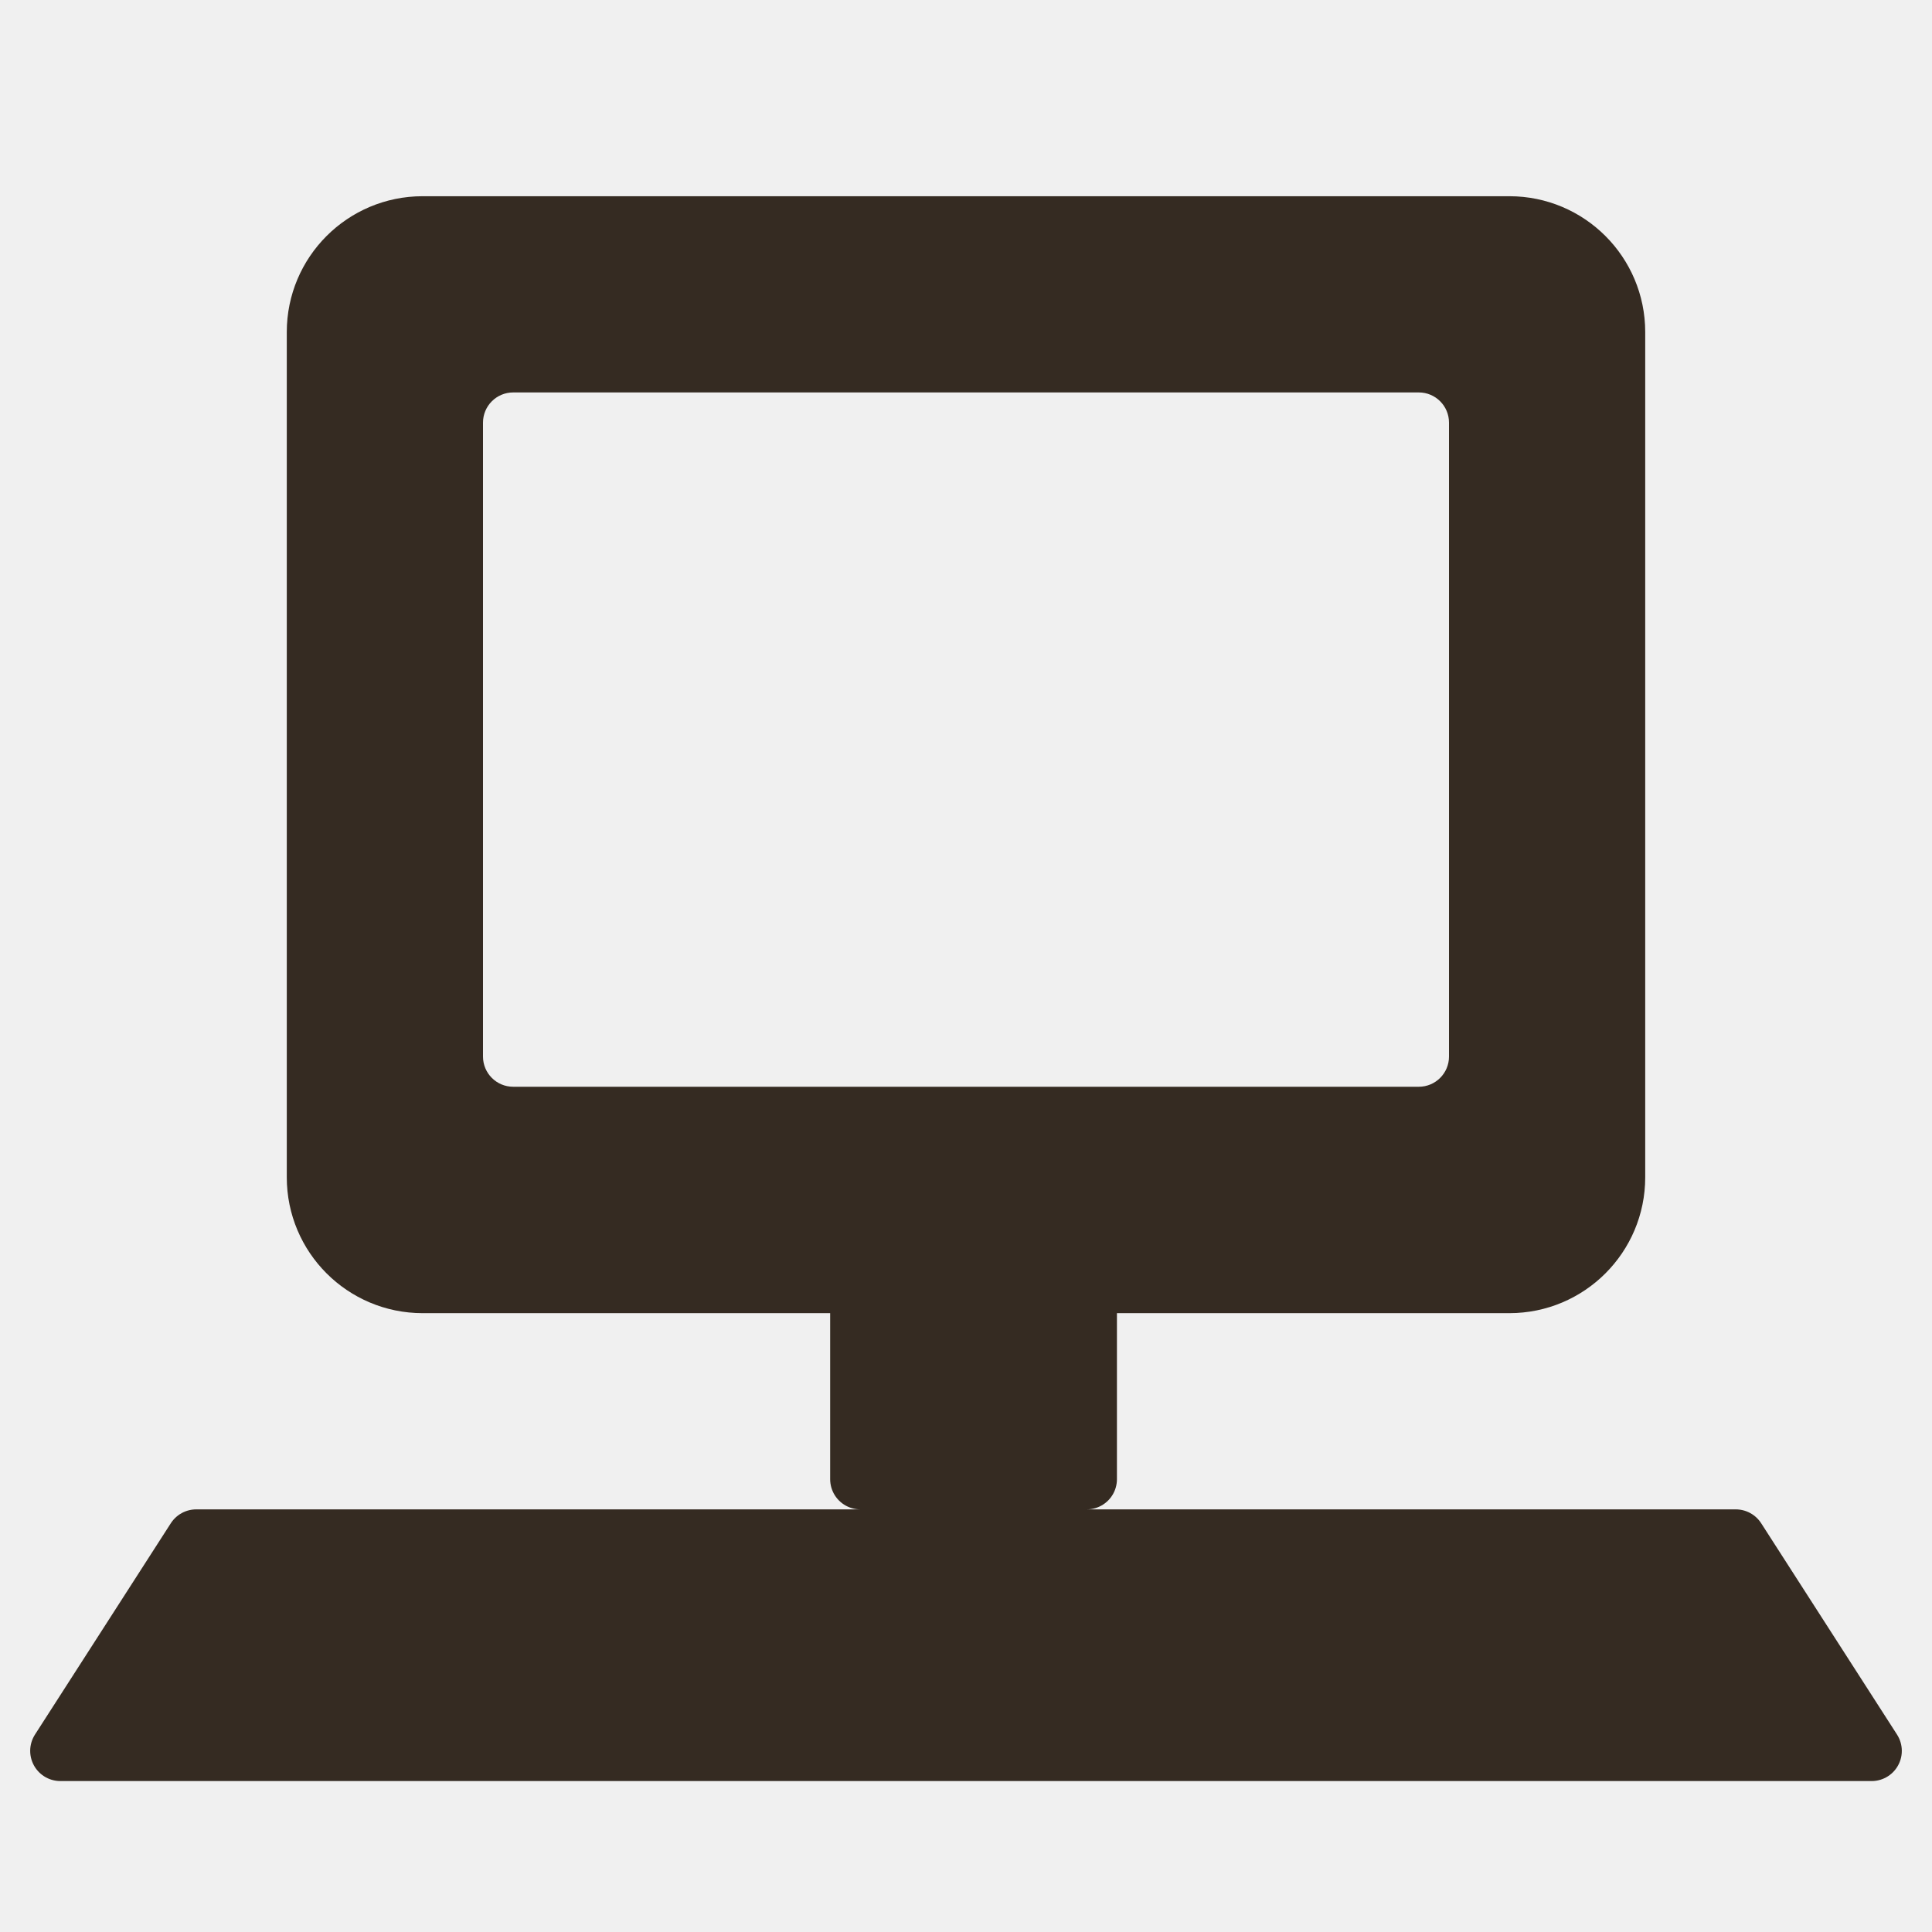
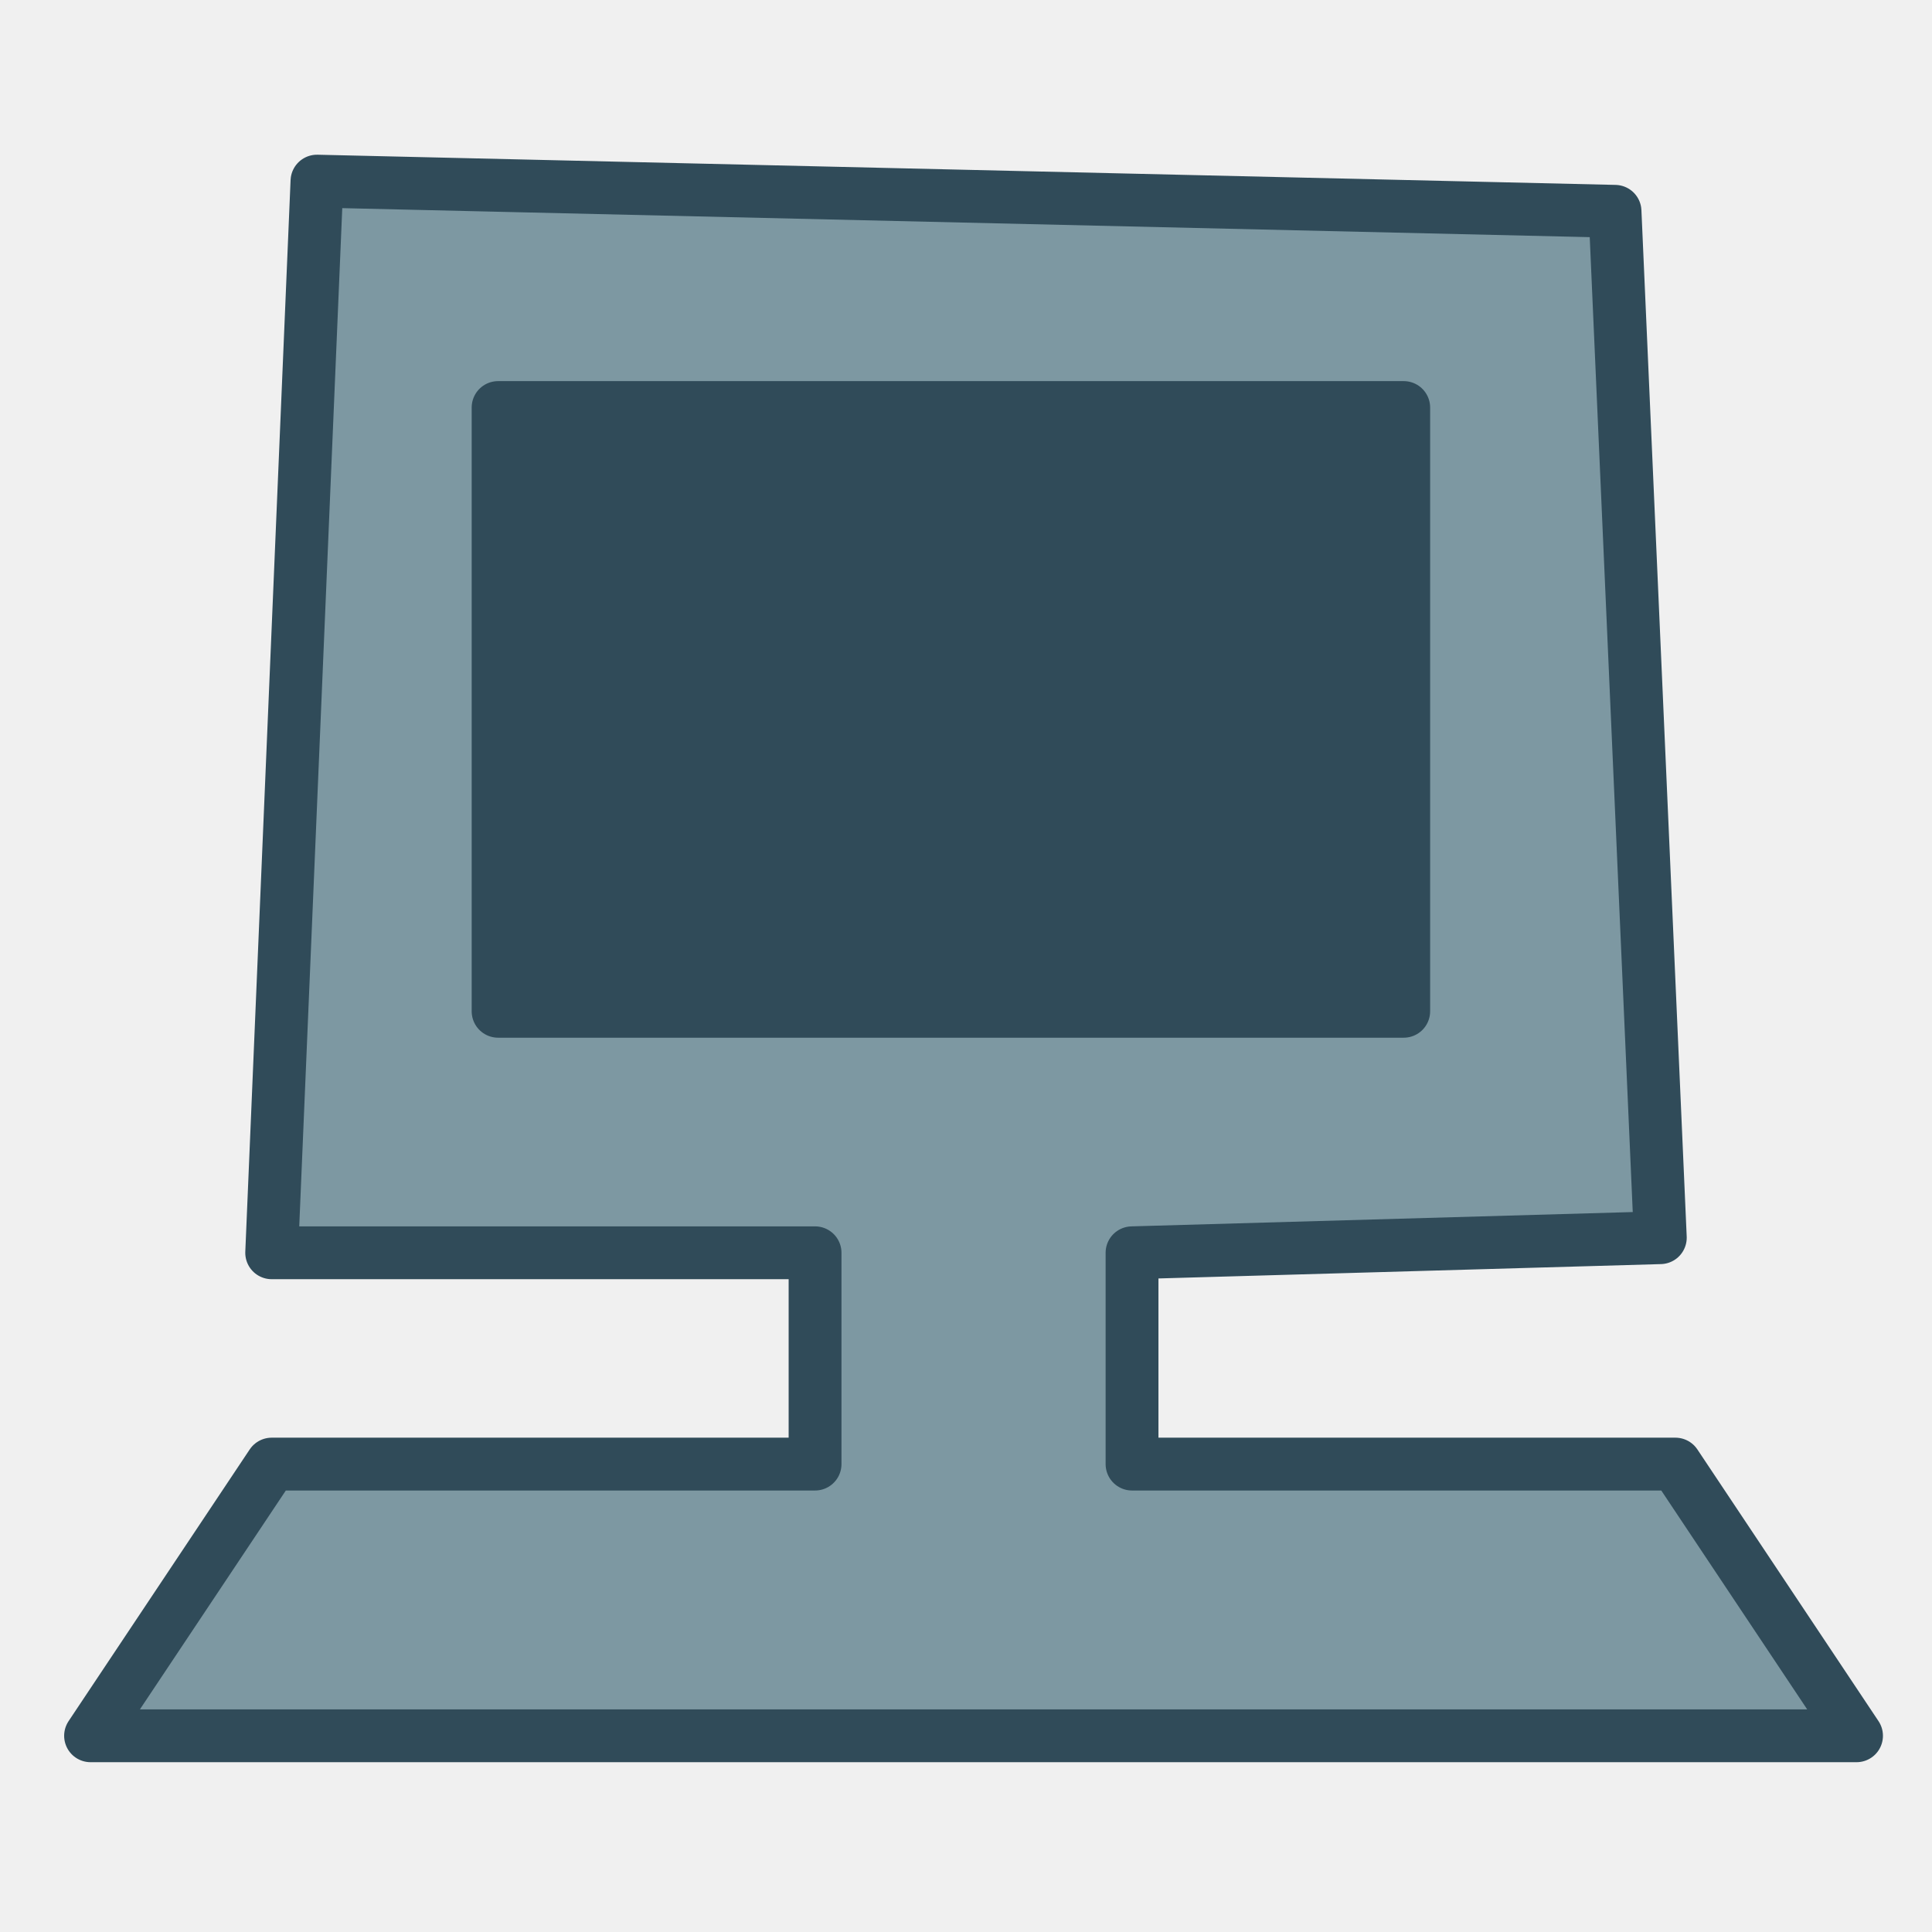
- <svg xmlns="http://www.w3.org/2000/svg" width="128" height="128" viewBox="0 0 128 128">
-   <defs>
-     <mask id="ink">
-       <rect width="128" height="128" fill="black" />
-       <g fill="white" stroke="white" stroke-width="4" stroke-linejoin="round" stroke-linecap="round">
-         <rect x="21" y="15" width="86" height="70" rx="7" />
-         <path d="M57 85h15v13H57zM13 102h102l9 14H4z" />
-         <rect x="32" y="26" width="64" height="46" rx="2" fill="black" stroke="none" />
-       </g>
-     </mask>
-   </defs>
-   <rect width="128" height="128" fill="#352b22" mask="url(#ink)" />
+ <svg xmlns="http://www.w3.org/2000/svg" width="256" height="256" viewBox="0 0 128 128">
+   <g fill="#7d98a2" stroke="#304b59" stroke-width="3.5" stroke-linecap="round" stroke-linejoin="round">
+     <path d="M21 12 107 14 110 82 75 83v14h36l12 18H6l12-18h36V83H18Z" />
+     <path d="M33 27h60v40H33Z" fill="#304b59" />
+   </g>
</svg>
